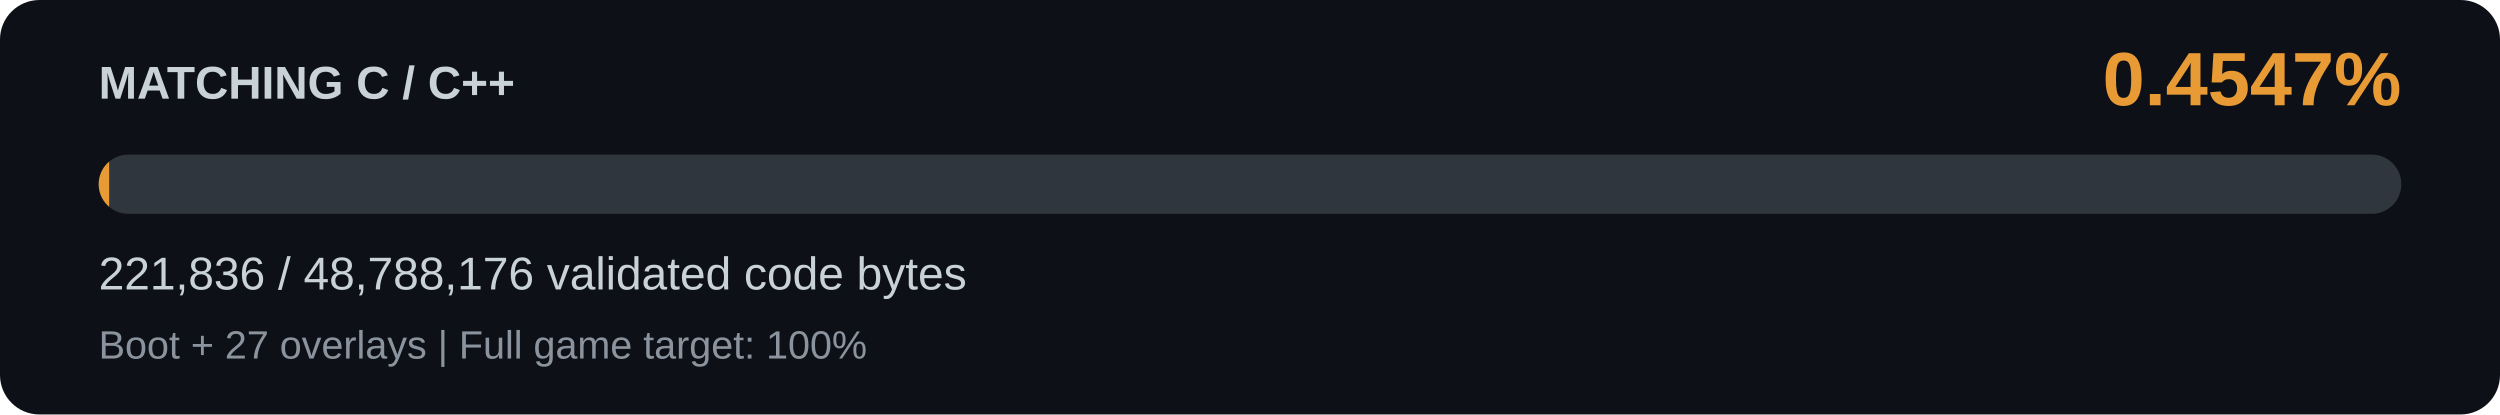
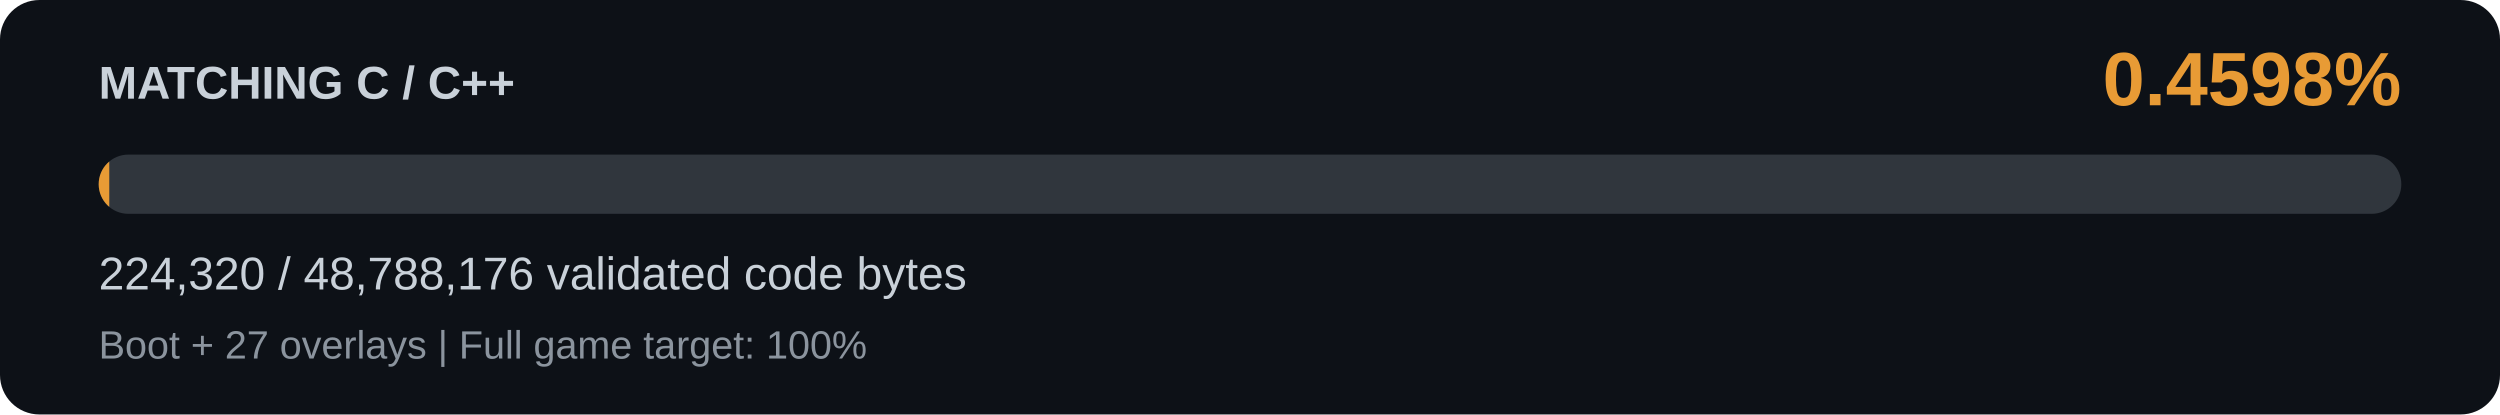
<svg xmlns="http://www.w3.org/2000/svg" width="760" height="126" viewBox="0 0 760 126" role="img" aria-labelledby="title description">
  <rect width="760" height="126" rx="12" fill="#0d1117" />
  <g font-family="Segoe UI, Arial, sans-serif">
    <text x="30" y="30" fill="#c9d1d9" font-size="14" font-weight="600">MATCHING C / C++</text>
-     <text x="730" y="32" text-anchor="end" fill="#e89b35" font-size="23" font-weight="700">0.4547%</text>
+     <text x="730" y="32" text-anchor="end" fill="#e89b35" font-size="23" font-weight="700">0.4598%</text>
    <rect x="30" y="47" width="700" height="18" rx="9" fill="#30363d" />
    <clipPath id="rail">
      <rect x="30" y="47" width="700" height="18" rx="9" />
    </clipPath>
-     <rect x="30" y="47" width="3.183" height="18" fill="#e89b35" clip-path="url(#rail)" />
-     <text x="30" y="88" fill="#c9d1d9" font-size="14">221,836 / 48,788,176 validated code bytes</text>
+     <rect x="30" y="47" width="3.218" height="18" fill="#e89b35" clip-path="url(#rail)" />
+     <text x="30" y="88" fill="#c9d1d9" font-size="14">224,320 / 48,788,176 validated code bytes</text>
    <text x="30" y="109" fill="#8b949e" font-size="12">Boot + 27 overlays | Full game target: 100%</text>
  </g>
</svg>
